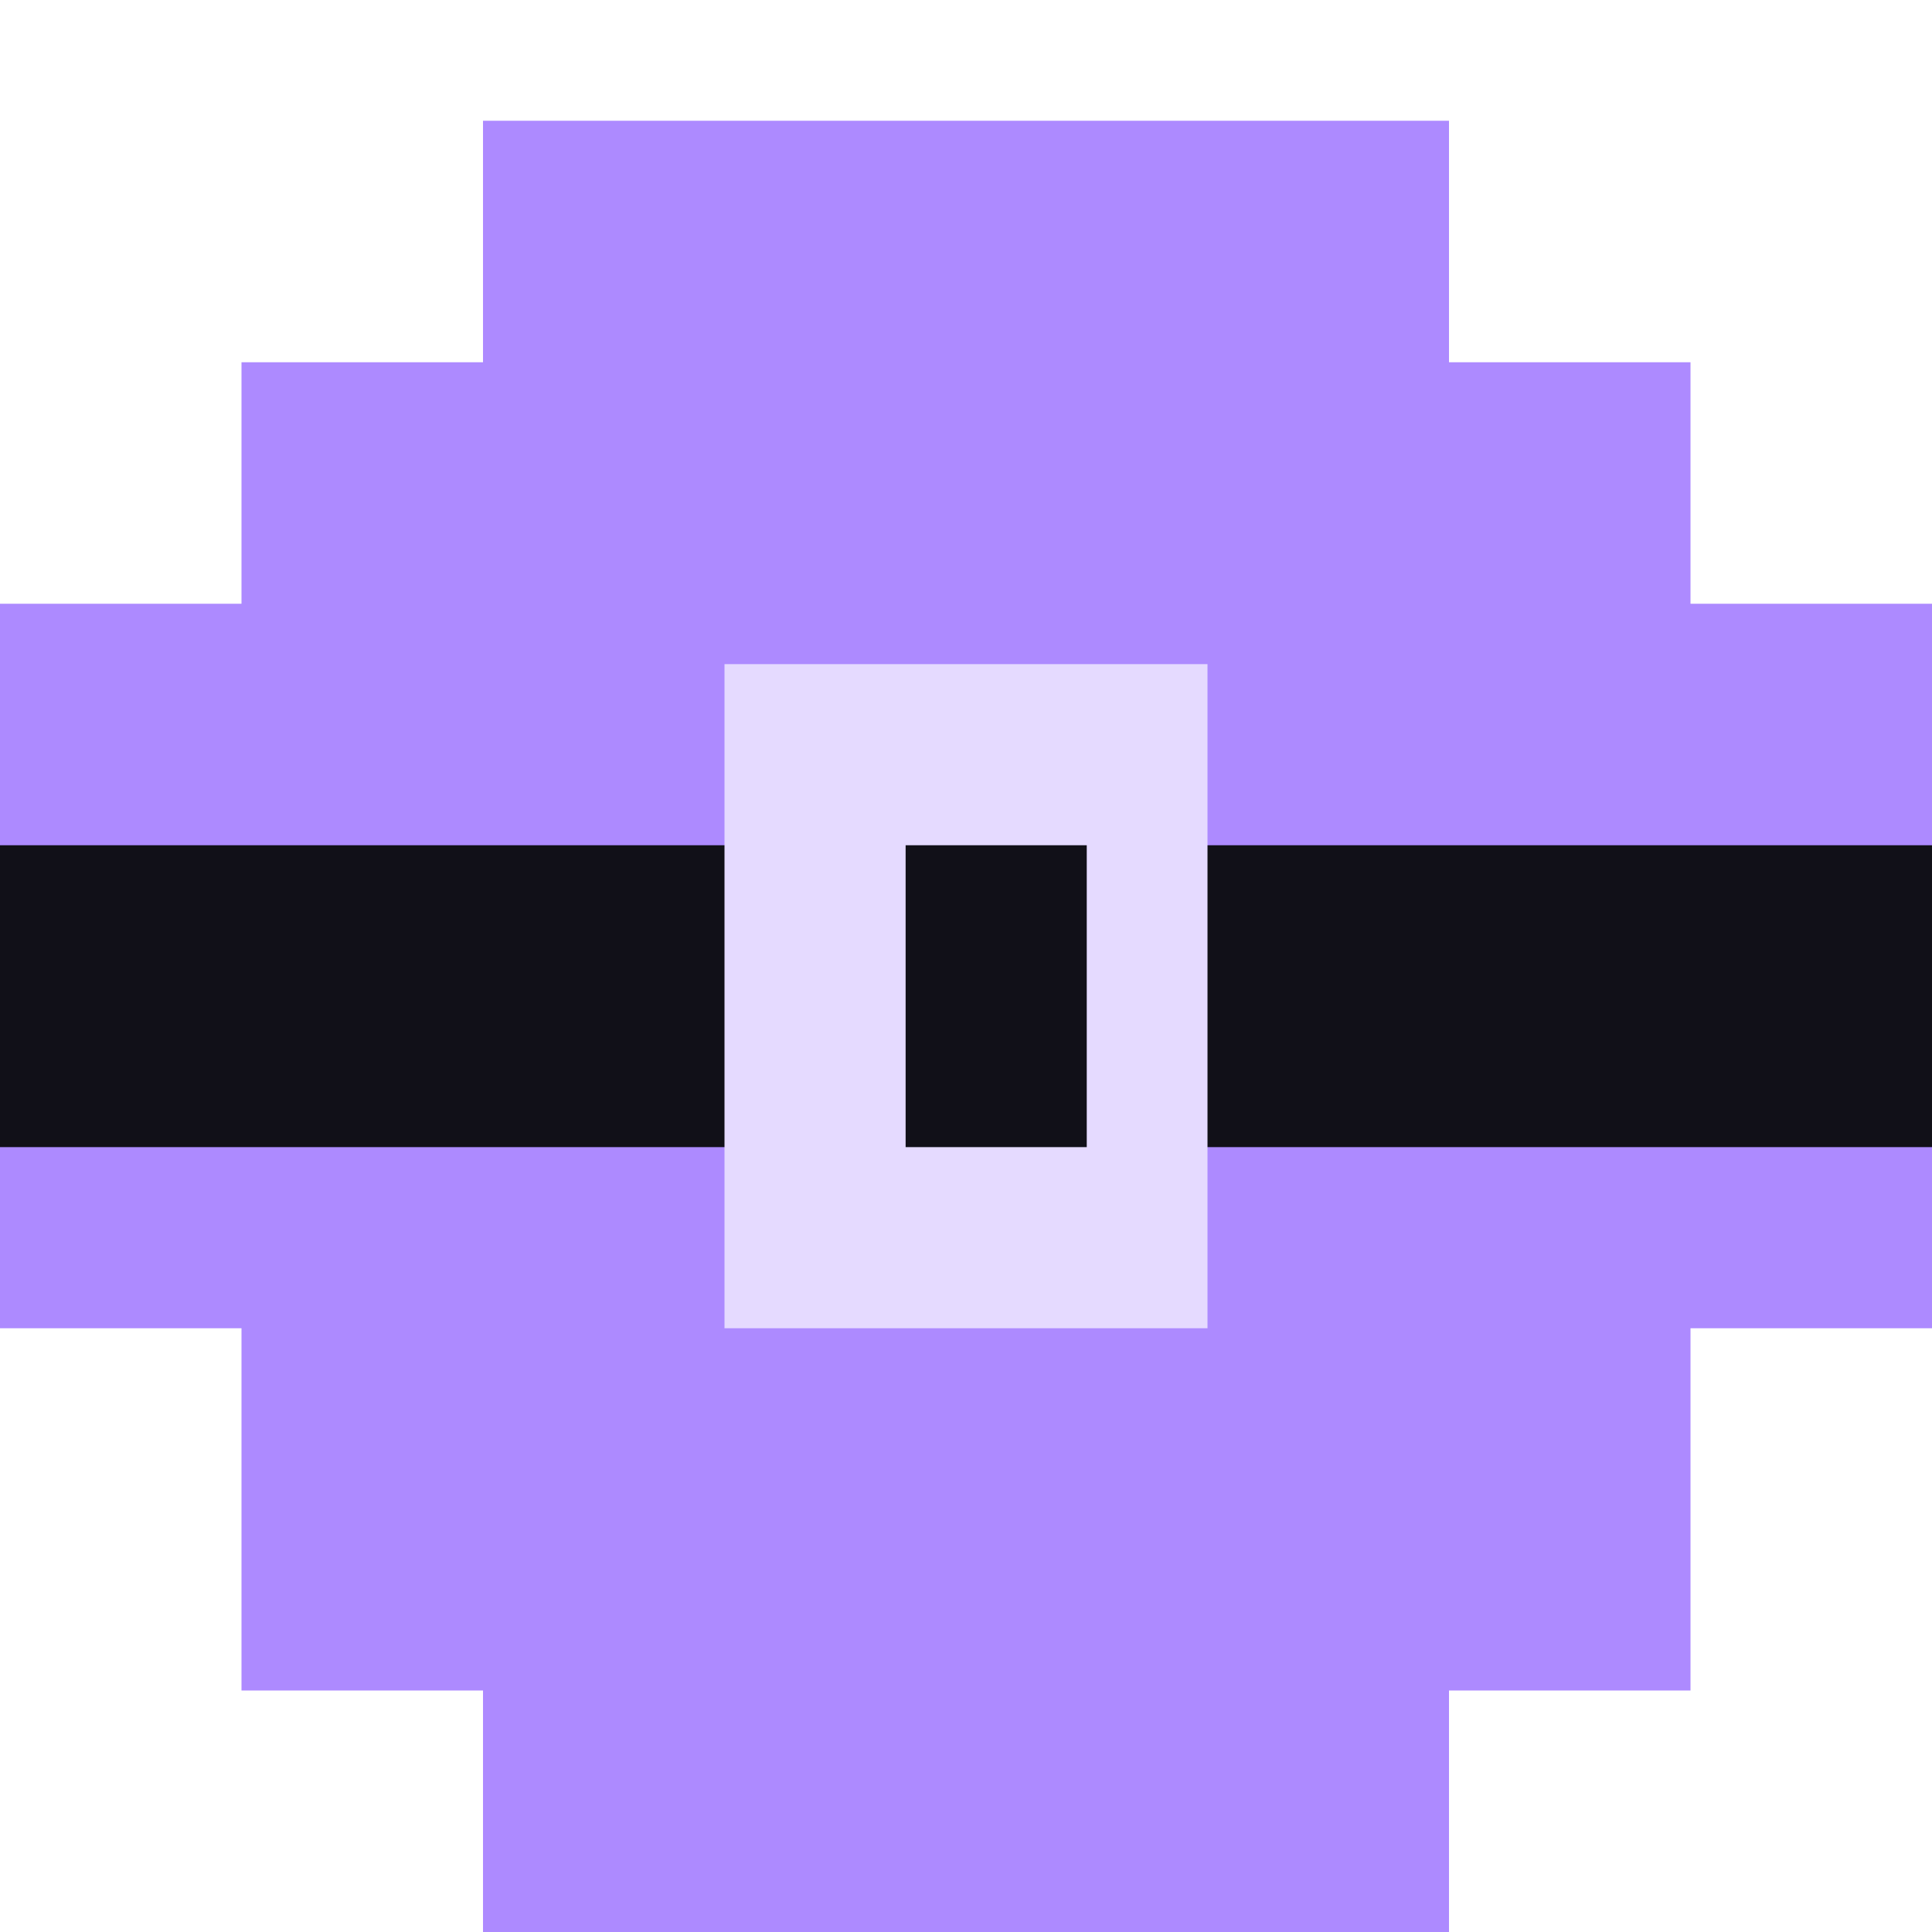
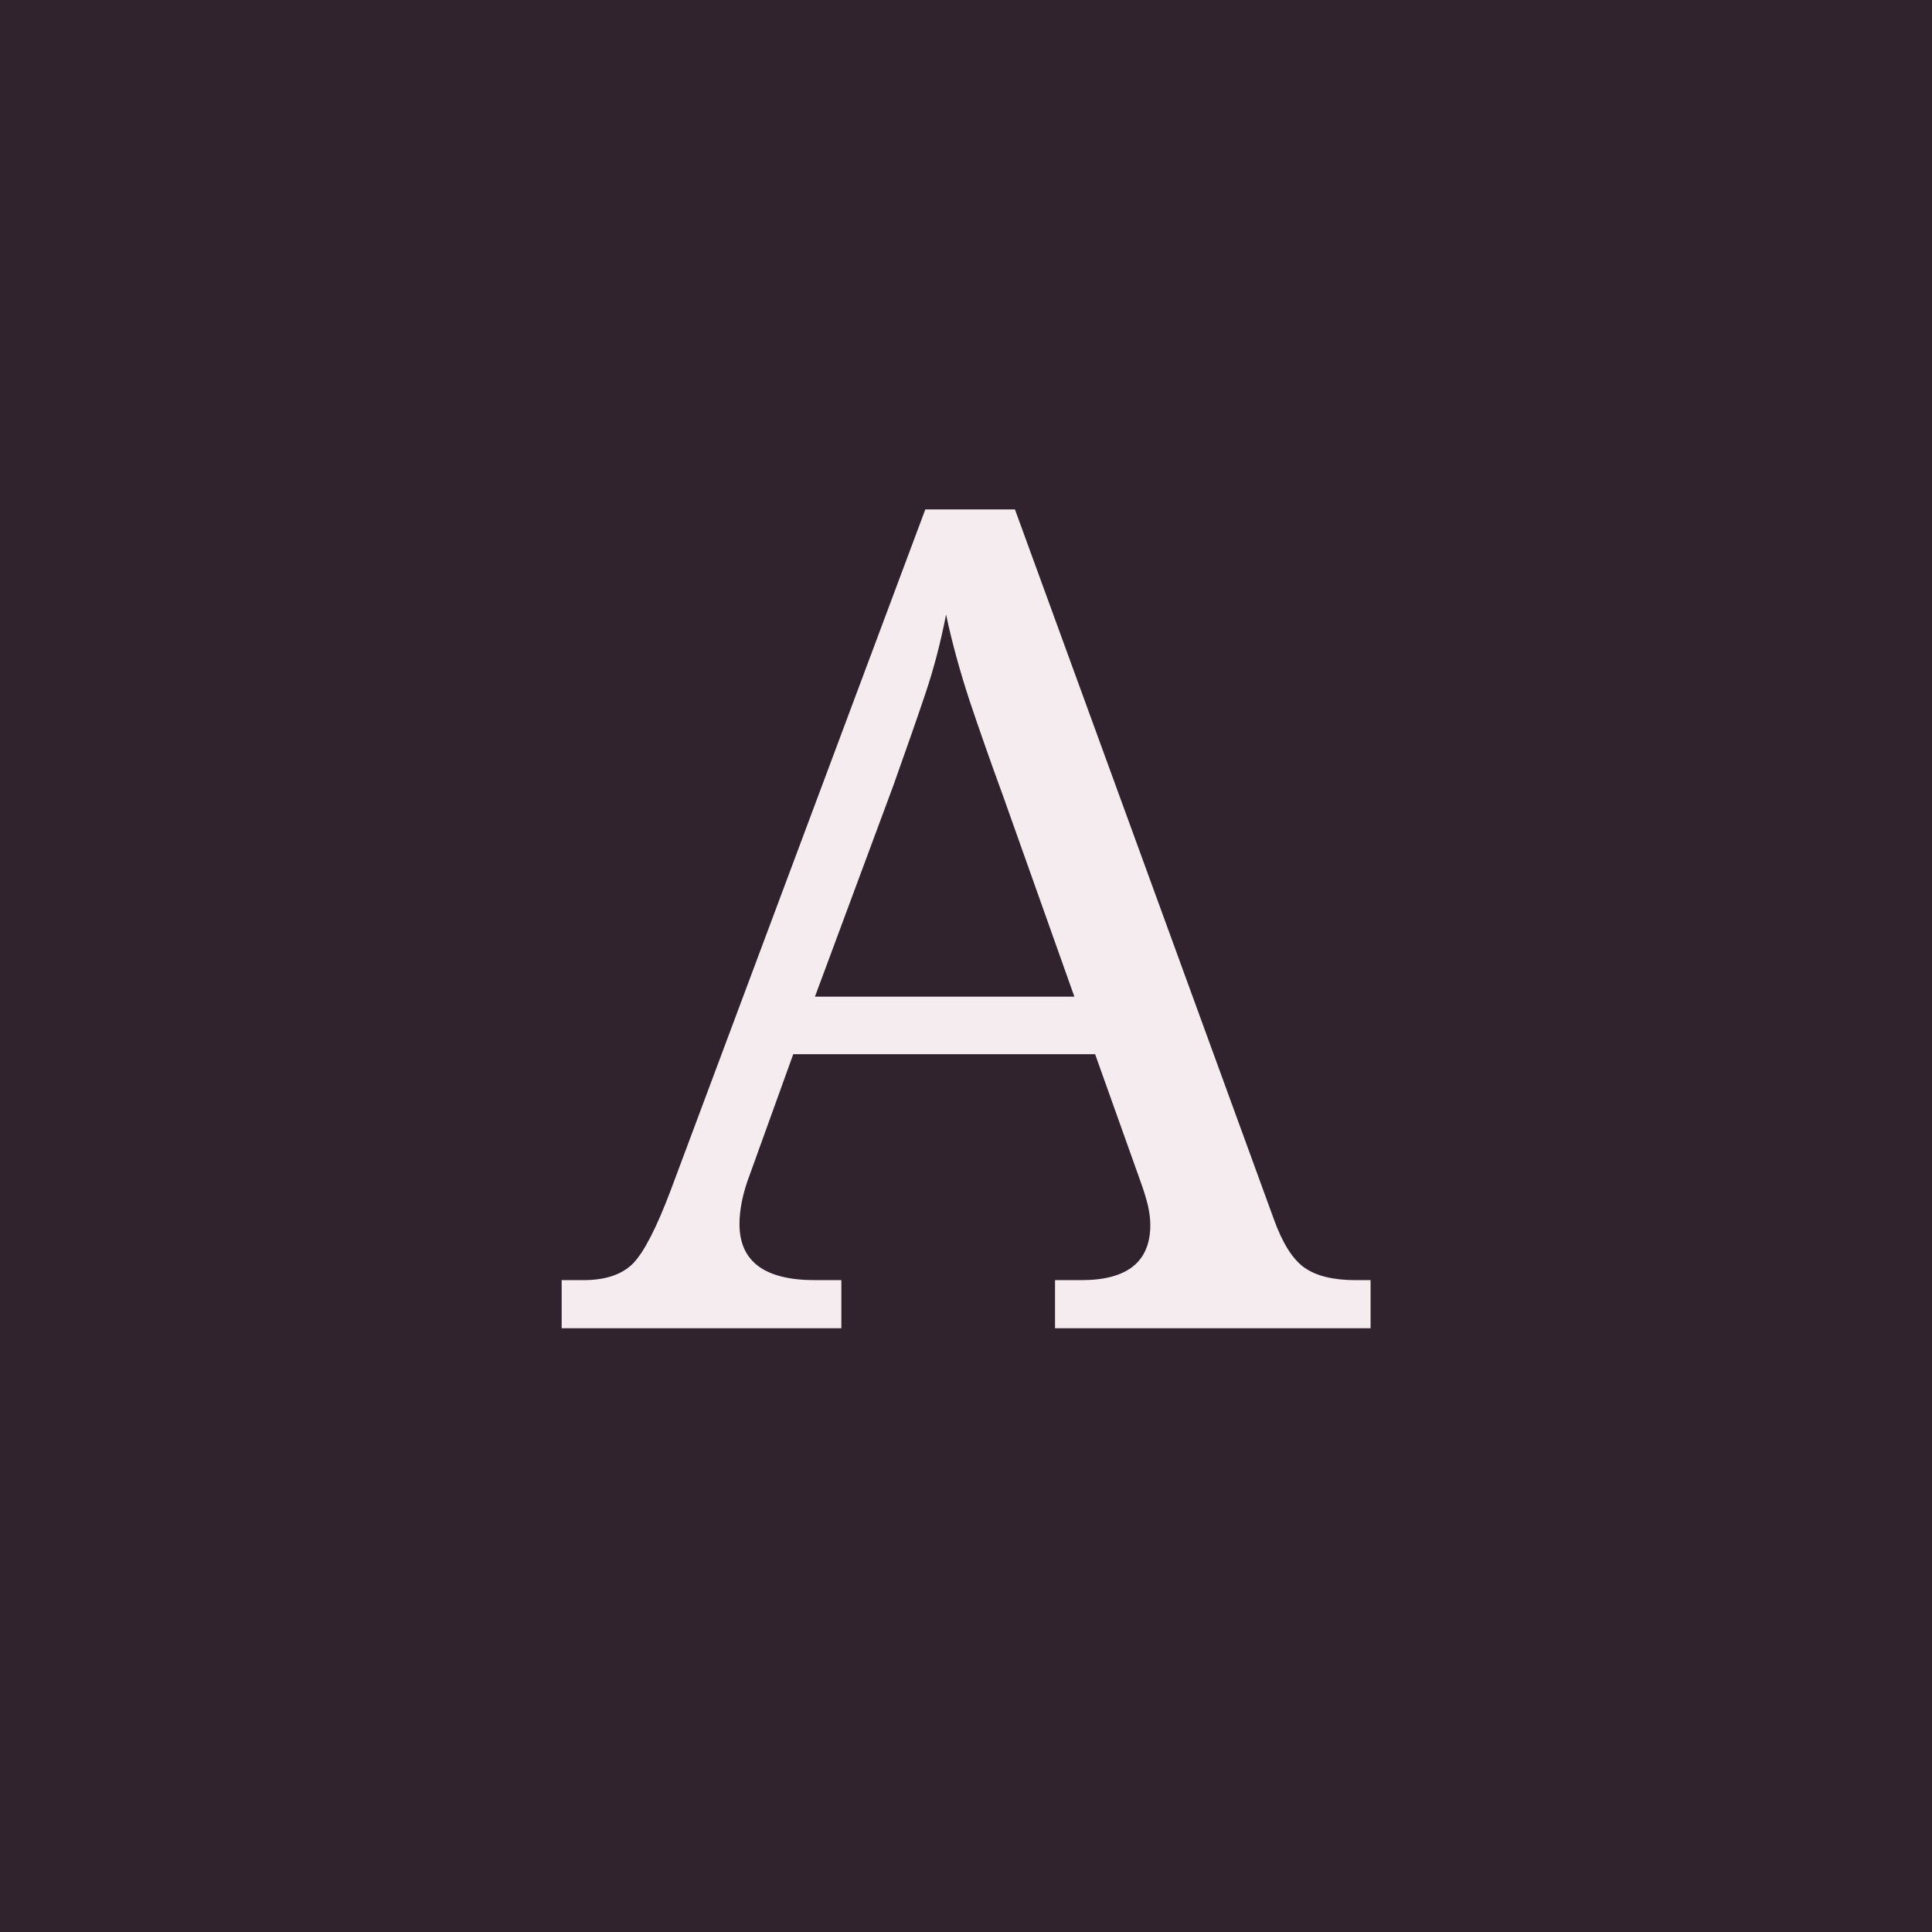
- <svg xmlns="http://www.w3.org/2000/svg" viewBox="0 0 32 32">
-   <path fill="#ad8aff" d="M8 2h16v4h4v4h4v12h-4v6h-4v4H8v-4H4v-6H0V10h4V6h4z" />
-   <path fill="#111018" d="M0 14h32v5H0z" />
-   <path fill="#e5daff" d="M12 11h8v11h-8z" />
-   <path fill="#111018" d="M15 14h3v5h-3z" />
+ <svg xmlns="http://www.w3.org/2000/svg" viewBox="0 0 64 64">
+   <rect width="64" height="64" fill="#30232d" />
+   <text x="32" y="44" text-anchor="middle" fill="#f4ecef" font-family="Georgia,serif" font-size="38">A</text>
</svg>
